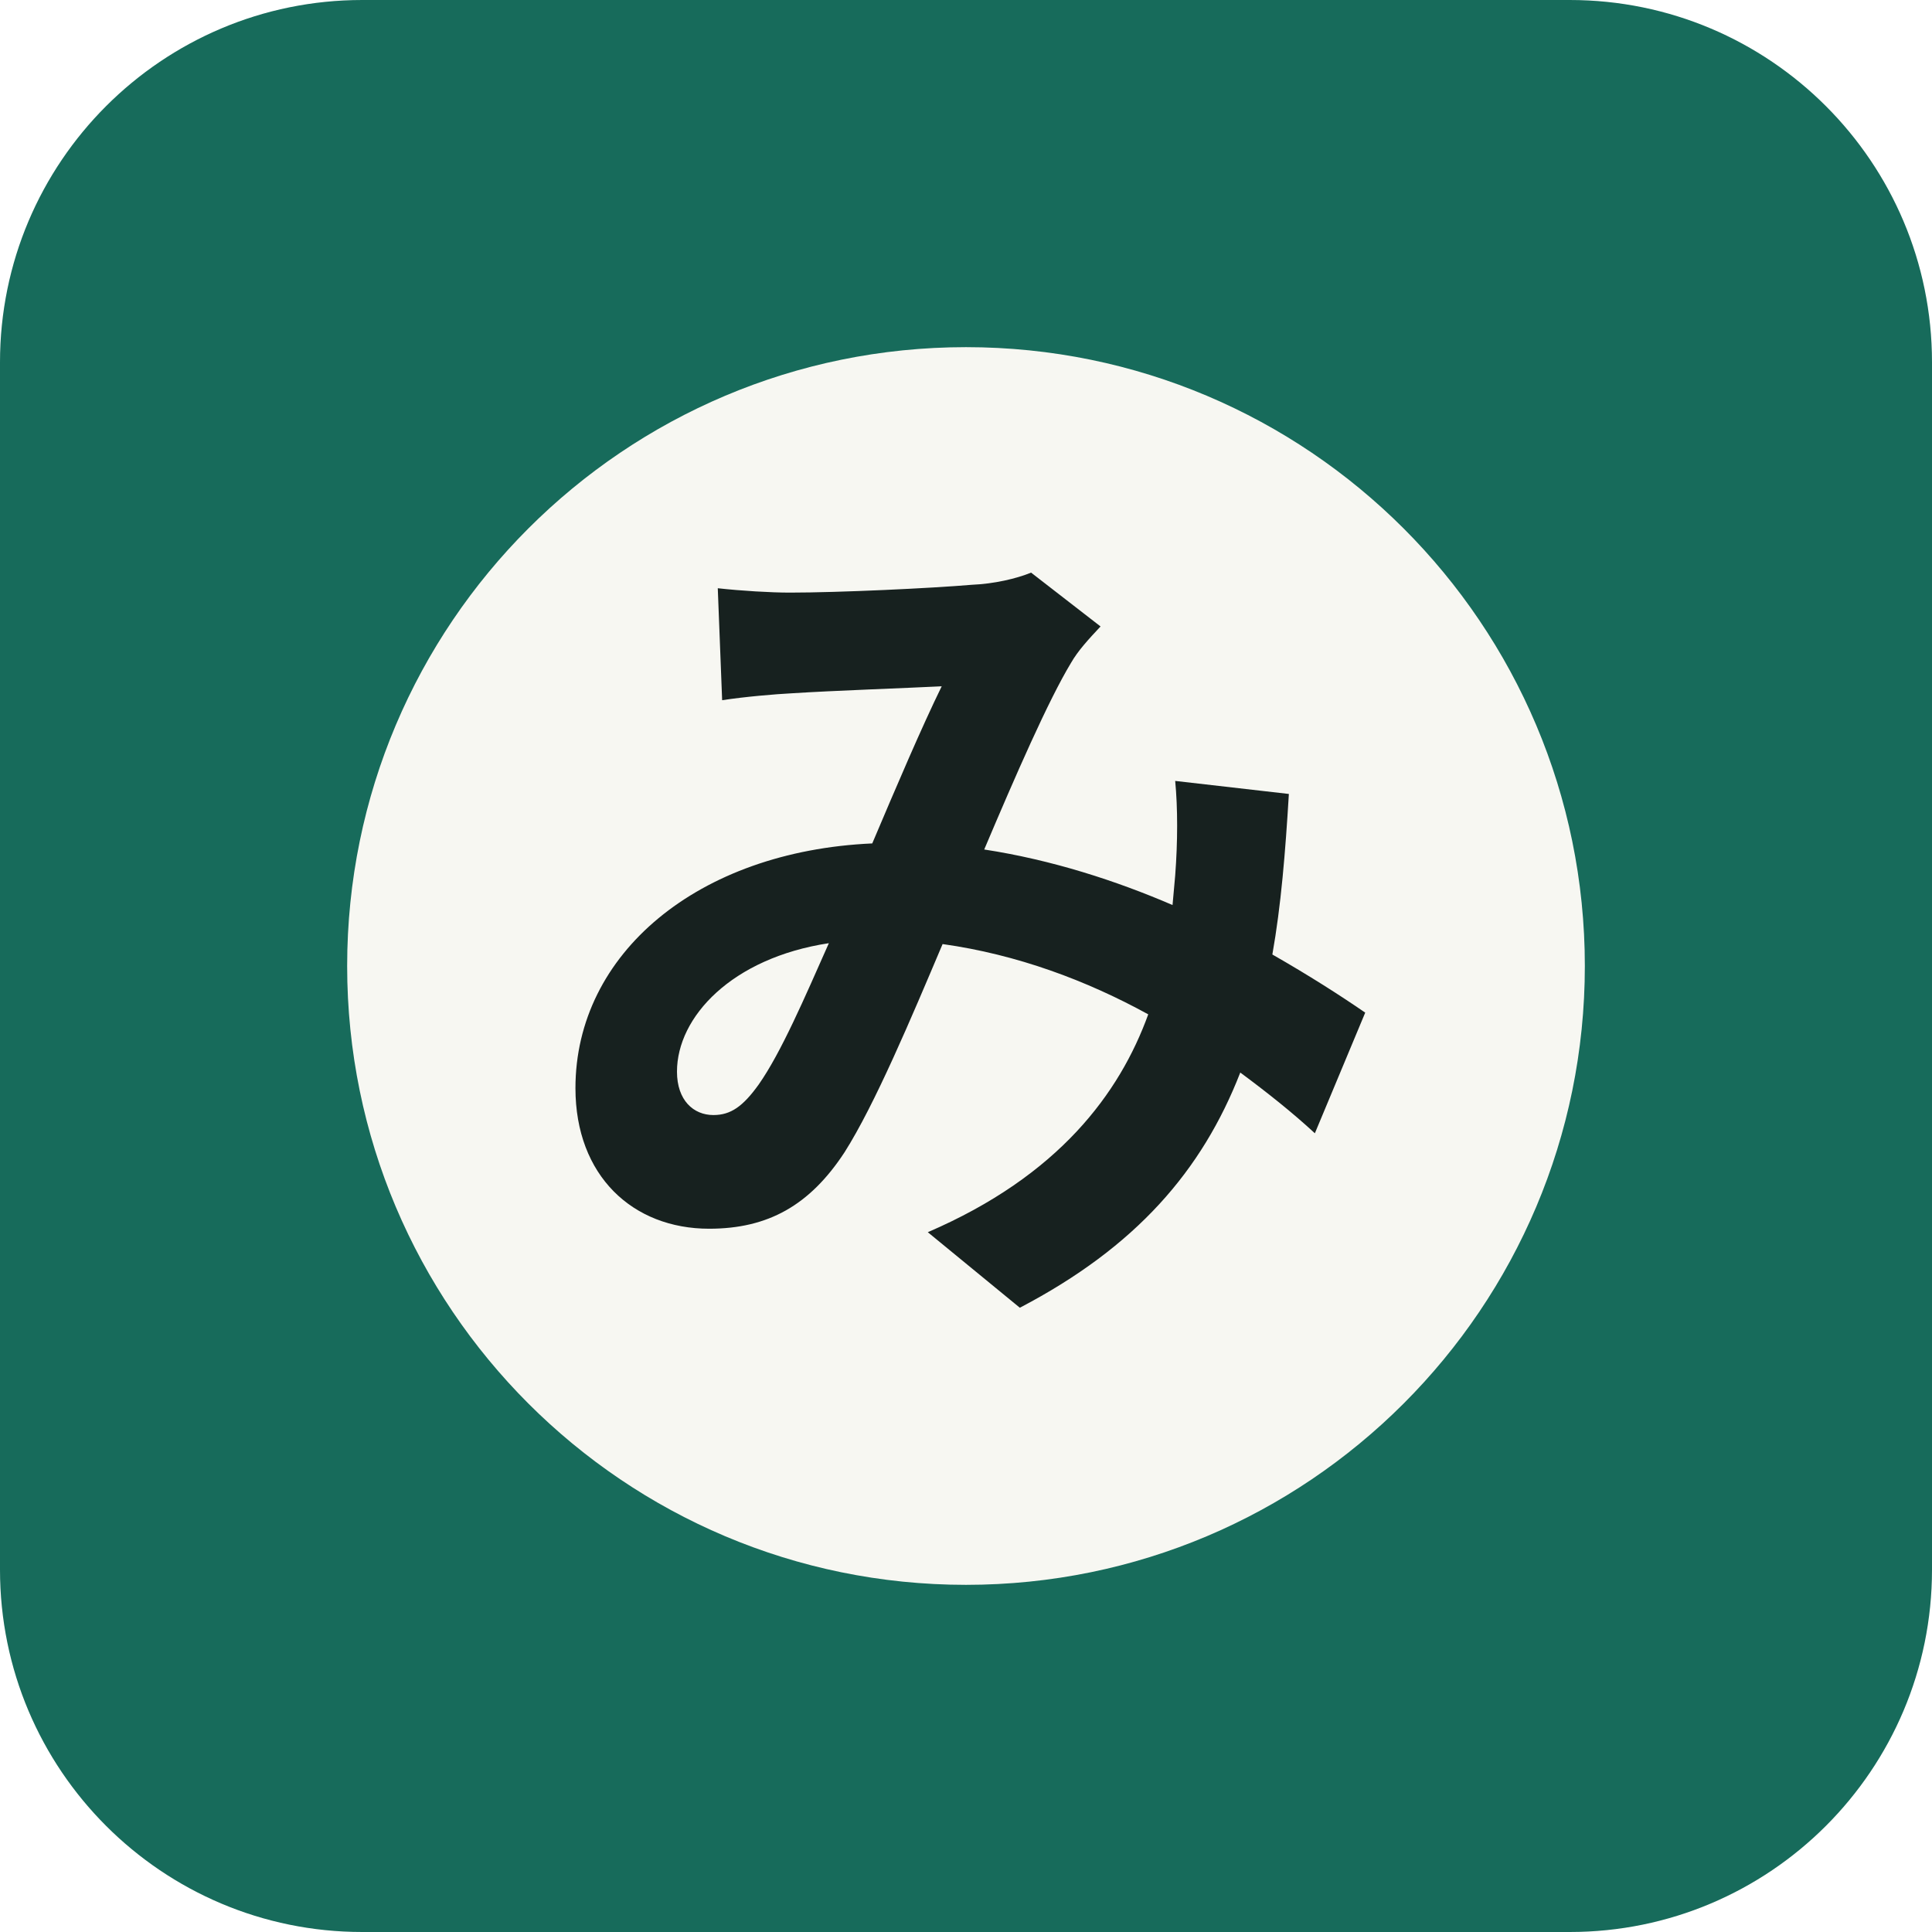
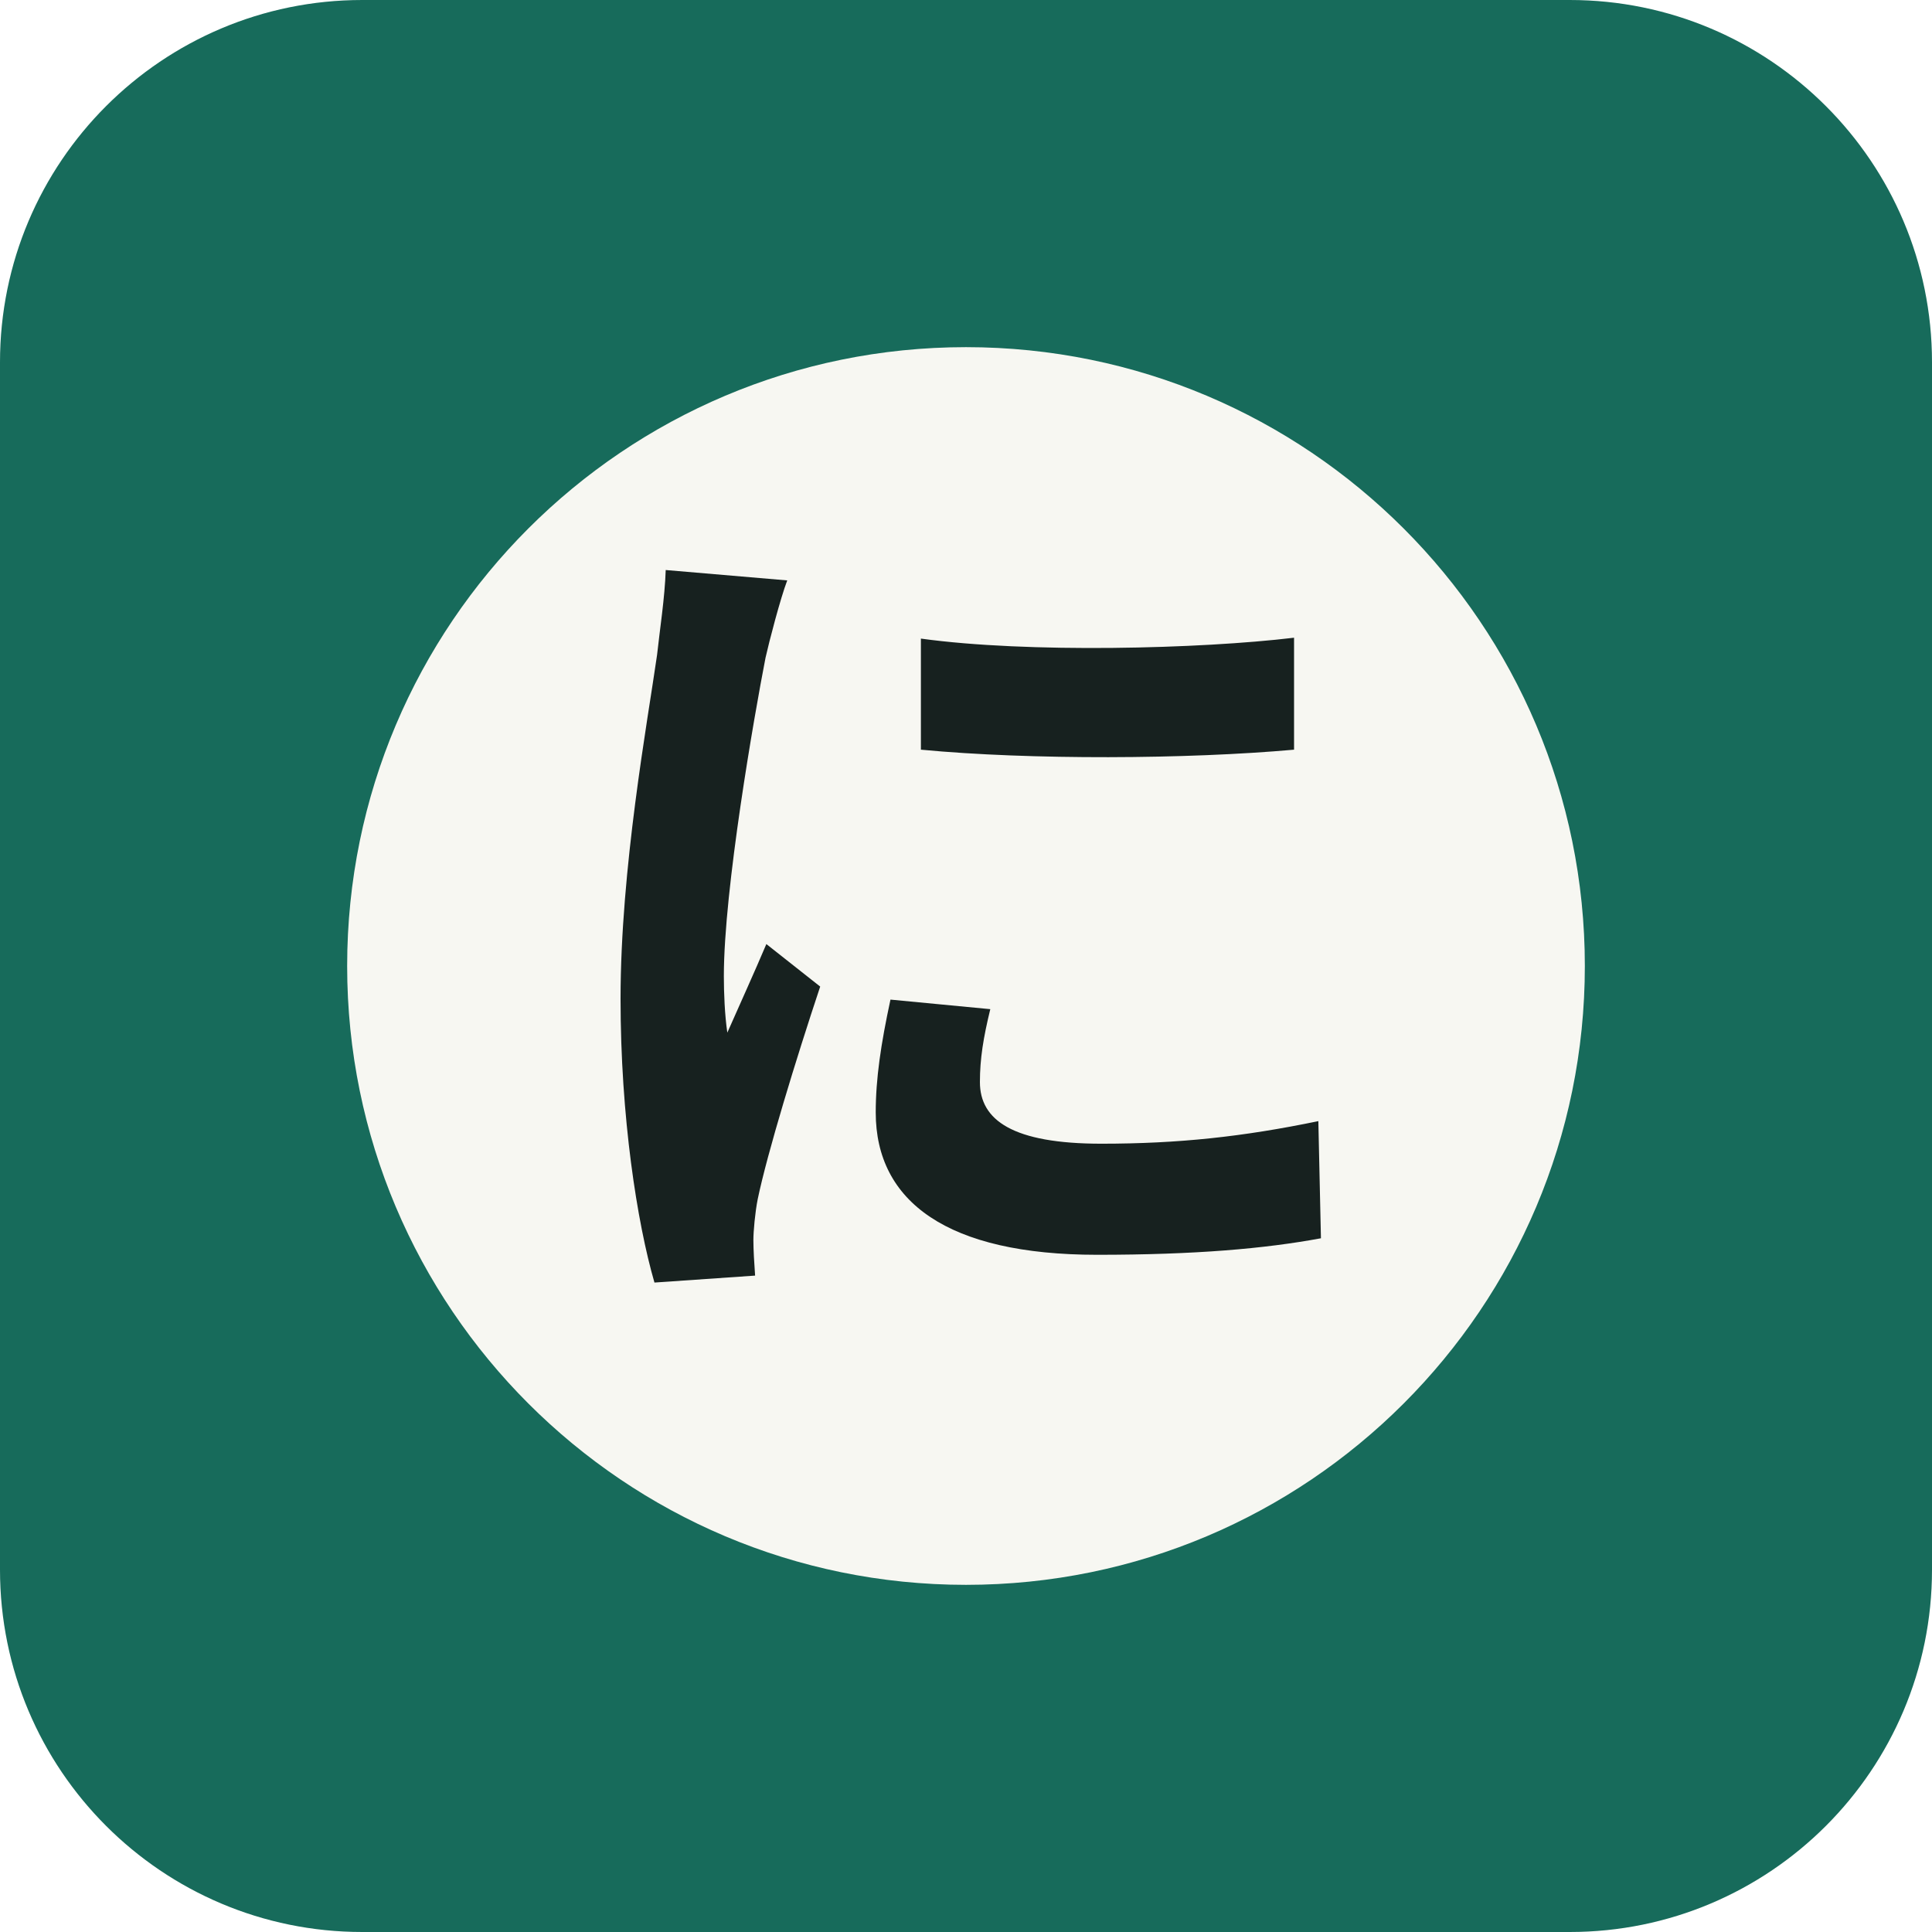
<svg xmlns="http://www.w3.org/2000/svg" viewBox="0 0 512 512">
  <rect width="512" height="512" rx="96" fill="#176b5b" />
  <circle cx="256" cy="256" r="164" fill="#f7f7f2" />
-   <text x="256" y="330" text-anchor="middle" font-family="sans-serif" font-size="230" font-weight="800" fill="#17211f">み</text>
+   <text x="256" y="330" text-anchor="middle" font-family="sans-serif" font-size="230" font-weight="800" fill="#17211f">に</text>
</svg>
